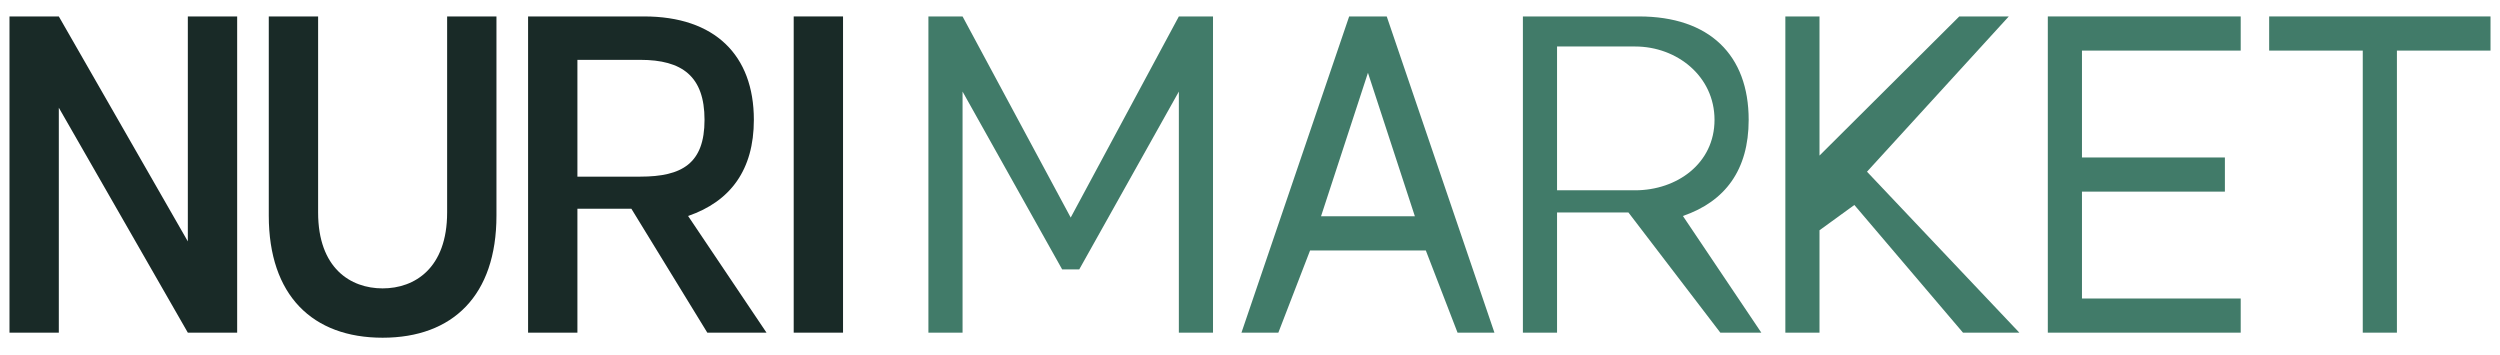
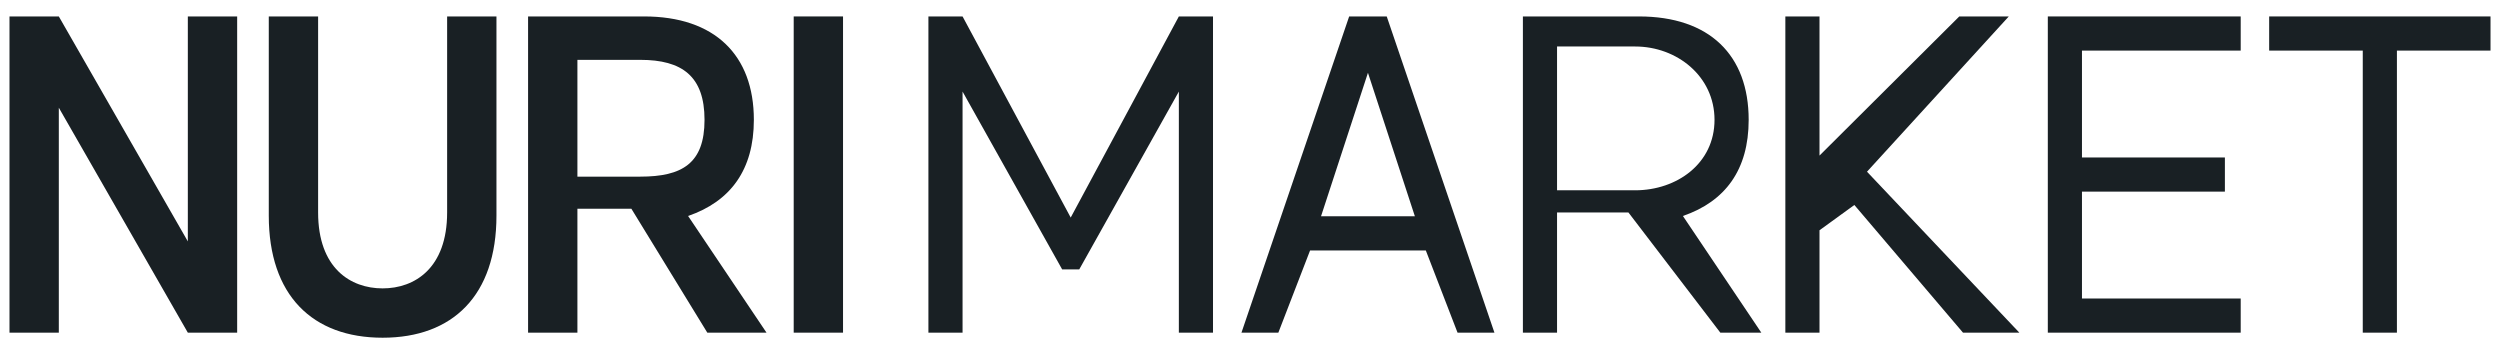
<svg xmlns="http://www.w3.org/2000/svg" viewBox="0 0 7906 1120" fill="none" role="img" aria-labelledby="title">
-   <path fill="#192A27" fill-rule="evenodd" transform="translate(30 52)" d="M0 1000V0H156L564 711.4V0H720V1000H564L156 288.6V1000Z" />
-   <path fill="#192A27" fill-rule="evenodd" transform="translate(850 52)" d="M0 0H156V620C156 796 258.4 860 360 860S564 796 564 620V0H720V630C720 882 582 1016 360 1016S0 882 0 630Z" />
-   <path fill="#192A27" fill-rule="evenodd" transform="translate(1670 52)" d="M0 1000V0H367C590 0 714 122 714 327C714 485 640 585 506 631L754 1000H566.8L326.6 608H156V1000ZM156 137.28V506.6H355C487 506.6 558 465 558 327S487 137.28 355 137.28Z" />
-   <path fill="#192A27" fill-rule="evenodd" transform="translate(2510 52)" d="M0 0H156V1000H0Z" />
-   <path fill="#417B69" fill-rule="evenodd" transform="translate(2936 52)" d="M0 1000V0H108L450 636L792 0H900V1000H792V237.6L477 800H423L108 237.6V1000Z" />
-   <path fill="#417B69" fill-rule="evenodd" transform="translate(3926 52)" d="M0 1000L340.6 0H459.4L800 1000H683.36L583 740H217L116.64 1000ZM251.6 632H548.4L400 178.2Z" />
-   <path fill="#417B69" fill-rule="evenodd" transform="translate(4816 52)" d="M0 1000V0H367C590 0 714 122 714 327C714 485 640 585 506 631L754 1000H624.4L333.8 620H108V1000ZM108 95.04V549.8H355C487 549.8 606 465 606 327S487 95.04 355 95.04Z" />
-   <path fill="#417B69" fill-rule="evenodd" transform="translate(5646 52)" d="M0 0H108V1000H0ZM108 440L550 0H706.6L258.2 491L740 1000H561.8L218.2 596.2L108 676.2Z" />
-   <path fill="#417B69" fill-rule="evenodd" transform="translate(6476 52)" d="M0 0H610V108H108V446H560V554H108V892H610V1000H0Z" />
-   <path fill="#417B69" fill-rule="evenodd" transform="translate(7176 52)" d="M0 0H700V108H404V1000H296V108H0Z" />
+   <path fill="#192024" fill-rule="evenodd" transform="translate(30 52)" d="M0 1000V0H156L564 711.4V0H720V1000H564L156 288.6V1000Z" />
+   <path fill="#192024" fill-rule="evenodd" transform="translate(850 52)" d="M0 0H156V620C156 796 258.4 860 360 860S564 796 564 620V0H720V630C720 882 582 1016 360 1016S0 882 0 630Z" />
+   <path fill="#192024" fill-rule="evenodd" transform="translate(1670 52)" d="M0 1000V0H367C590 0 714 122 714 327C714 485 640 585 506 631L754 1000H566.8L326.6 608H156V1000ZM156 137.28V506.6H355C487 506.6 558 465 558 327S487 137.28 355 137.28Z" />
+   <path fill="#192024" fill-rule="evenodd" transform="translate(2510 52)" d="M0 0H156V1000H0Z" />
+   <path fill="#192024" fill-rule="evenodd" transform="translate(2936 52)" d="M0 1000V0H108L450 636L792 0H900V1000H792V237.6L477 800H423L108 237.6V1000Z" />
+   <path fill="#192024" fill-rule="evenodd" transform="translate(3926 52)" d="M0 1000L340.6 0H459.4L800 1000H683.36L583 740H217L116.64 1000ZM251.6 632H548.4L400 178.2Z" />
+   <path fill="#192024" fill-rule="evenodd" transform="translate(4816 52)" d="M0 1000V0H367C590 0 714 122 714 327C714 485 640 585 506 631L754 1000H624.4L333.8 620H108V1000ZM108 95.04V549.8H355C487 549.8 606 465 606 327S487 95.04 355 95.04Z" />
+   <path fill="#192024" fill-rule="evenodd" transform="translate(5646 52)" d="M0 0H108V1000H0ZM108 440L550 0H706.6L258.2 491L740 1000H561.8L218.2 596.2L108 676.2Z" />
+   <path fill="#192024" fill-rule="evenodd" transform="translate(6476 52)" d="M0 0H610V108H108V446H560V554H108V892H610V1000H0Z" />
+   <path fill="#192024" fill-rule="evenodd" transform="translate(7176 52)" d="M0 0H700V108H404V1000H296V108H0Z" />
</svg>
